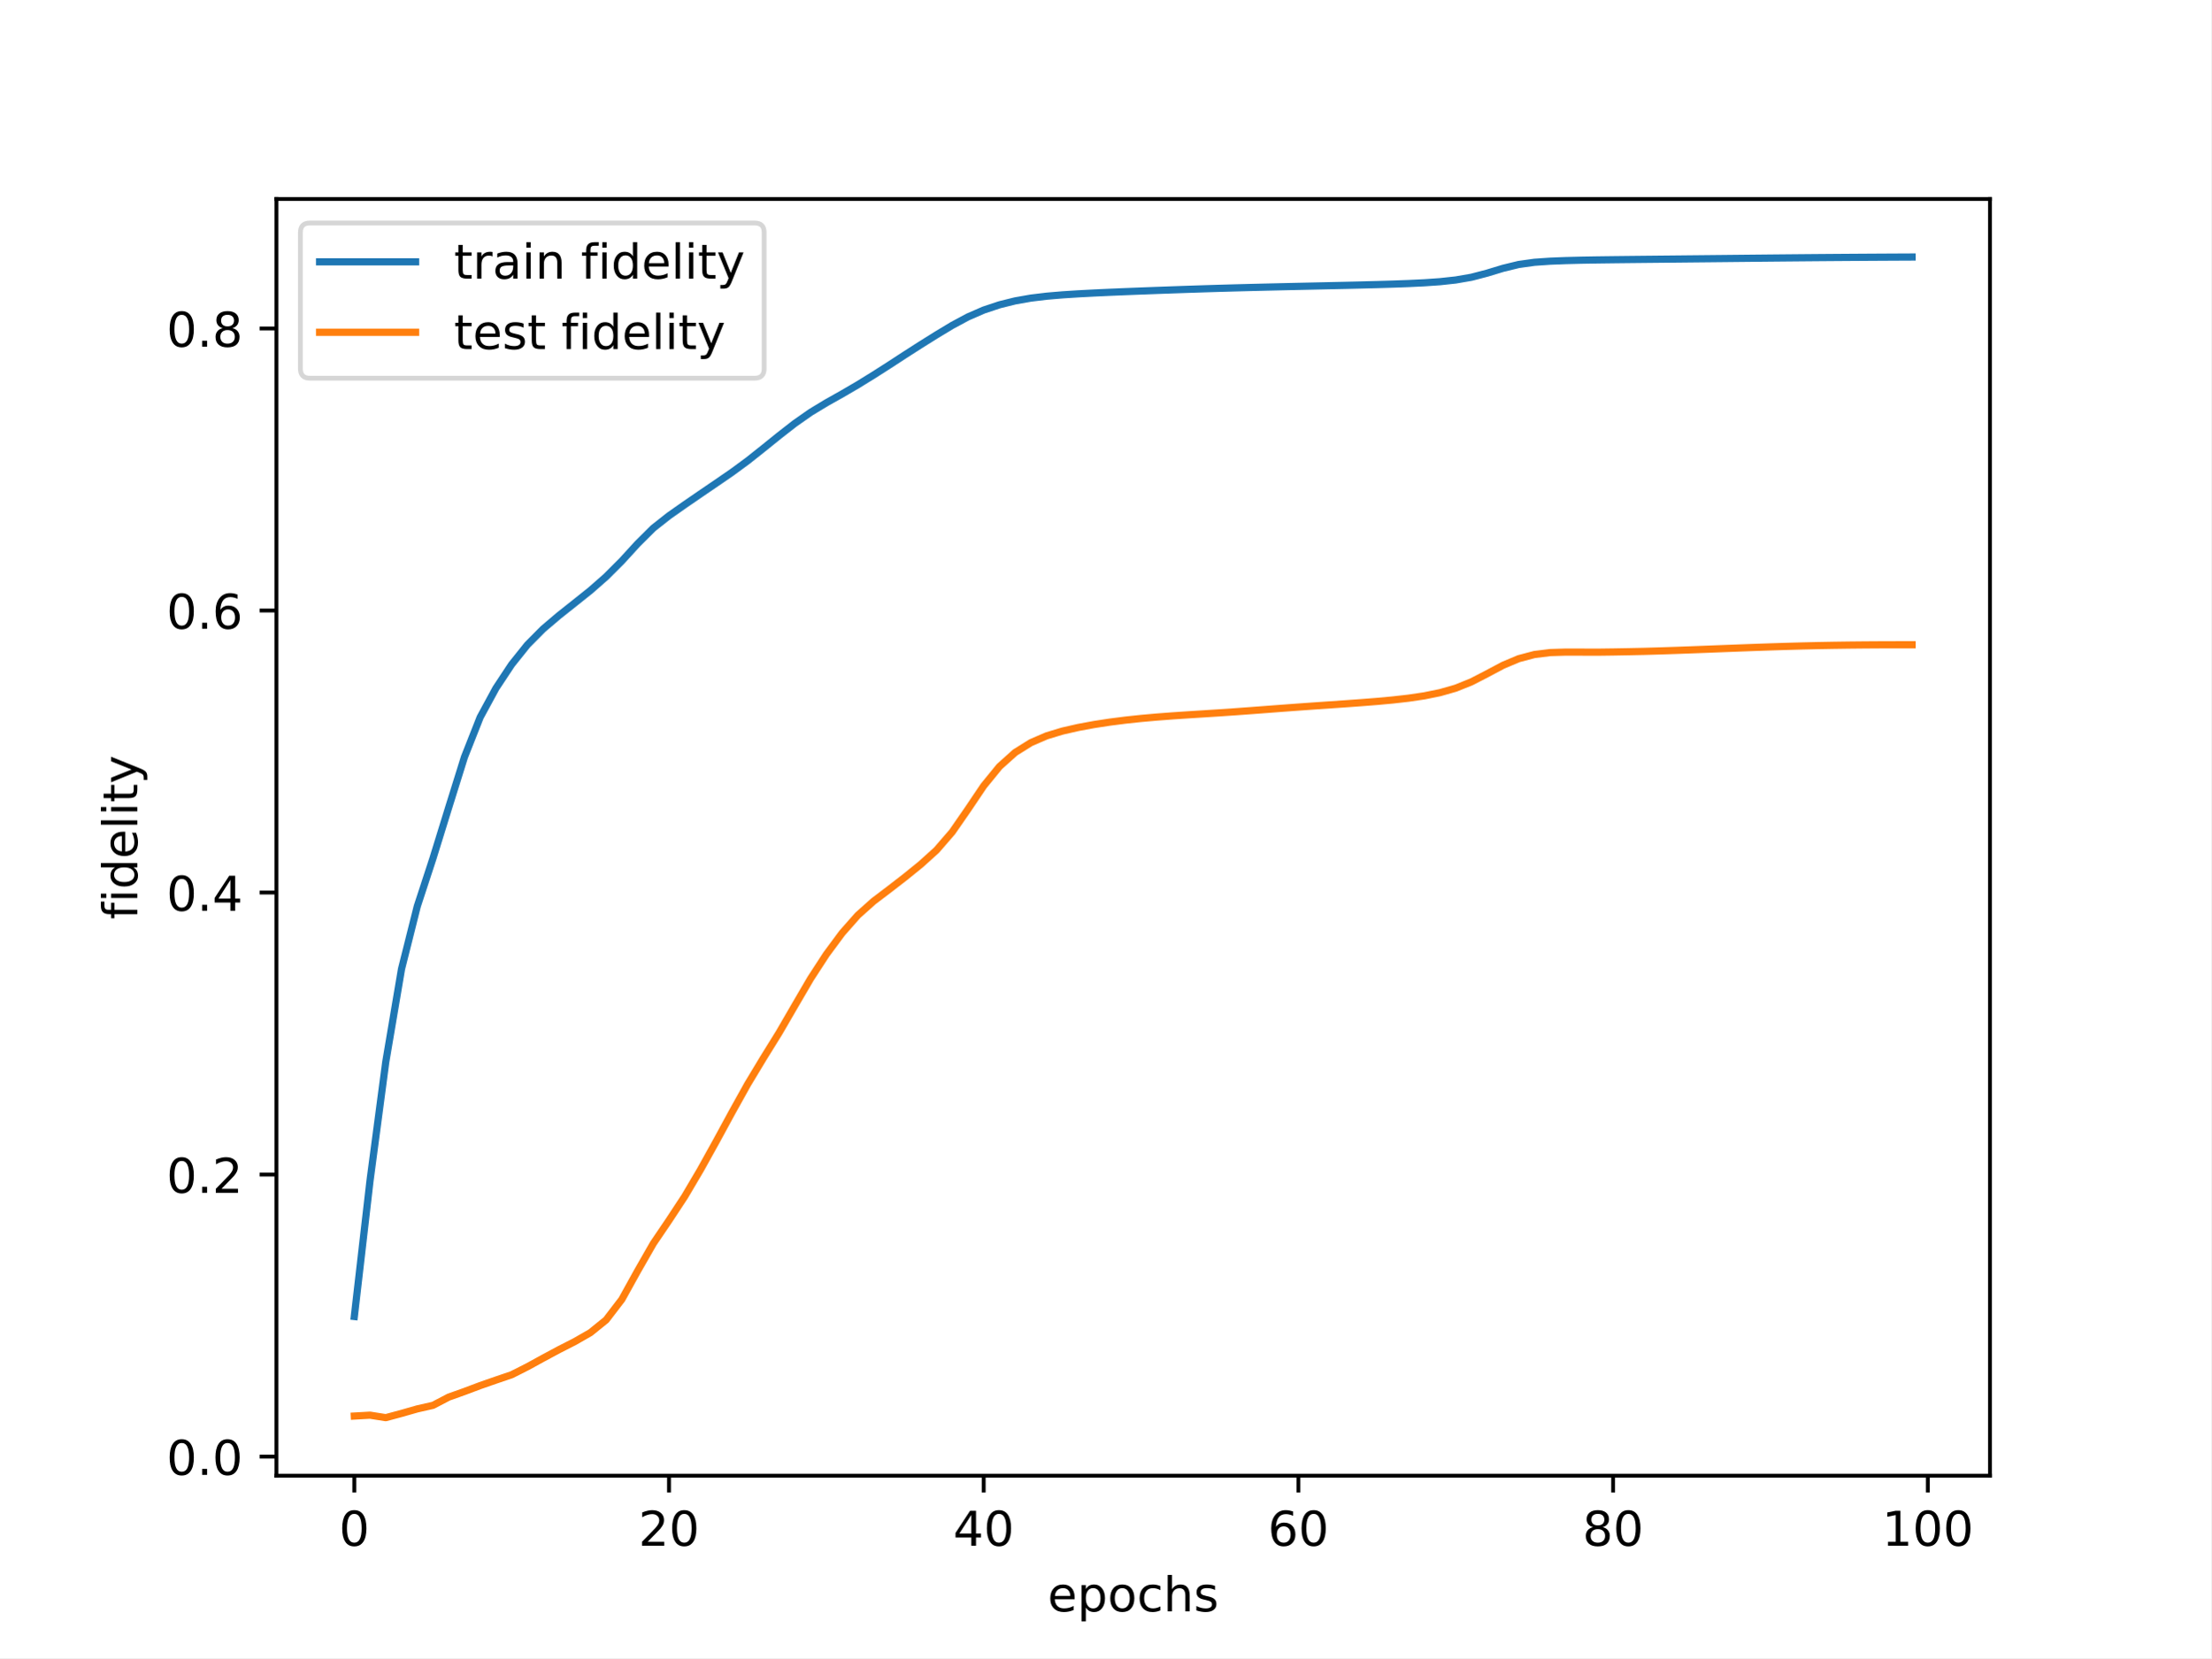
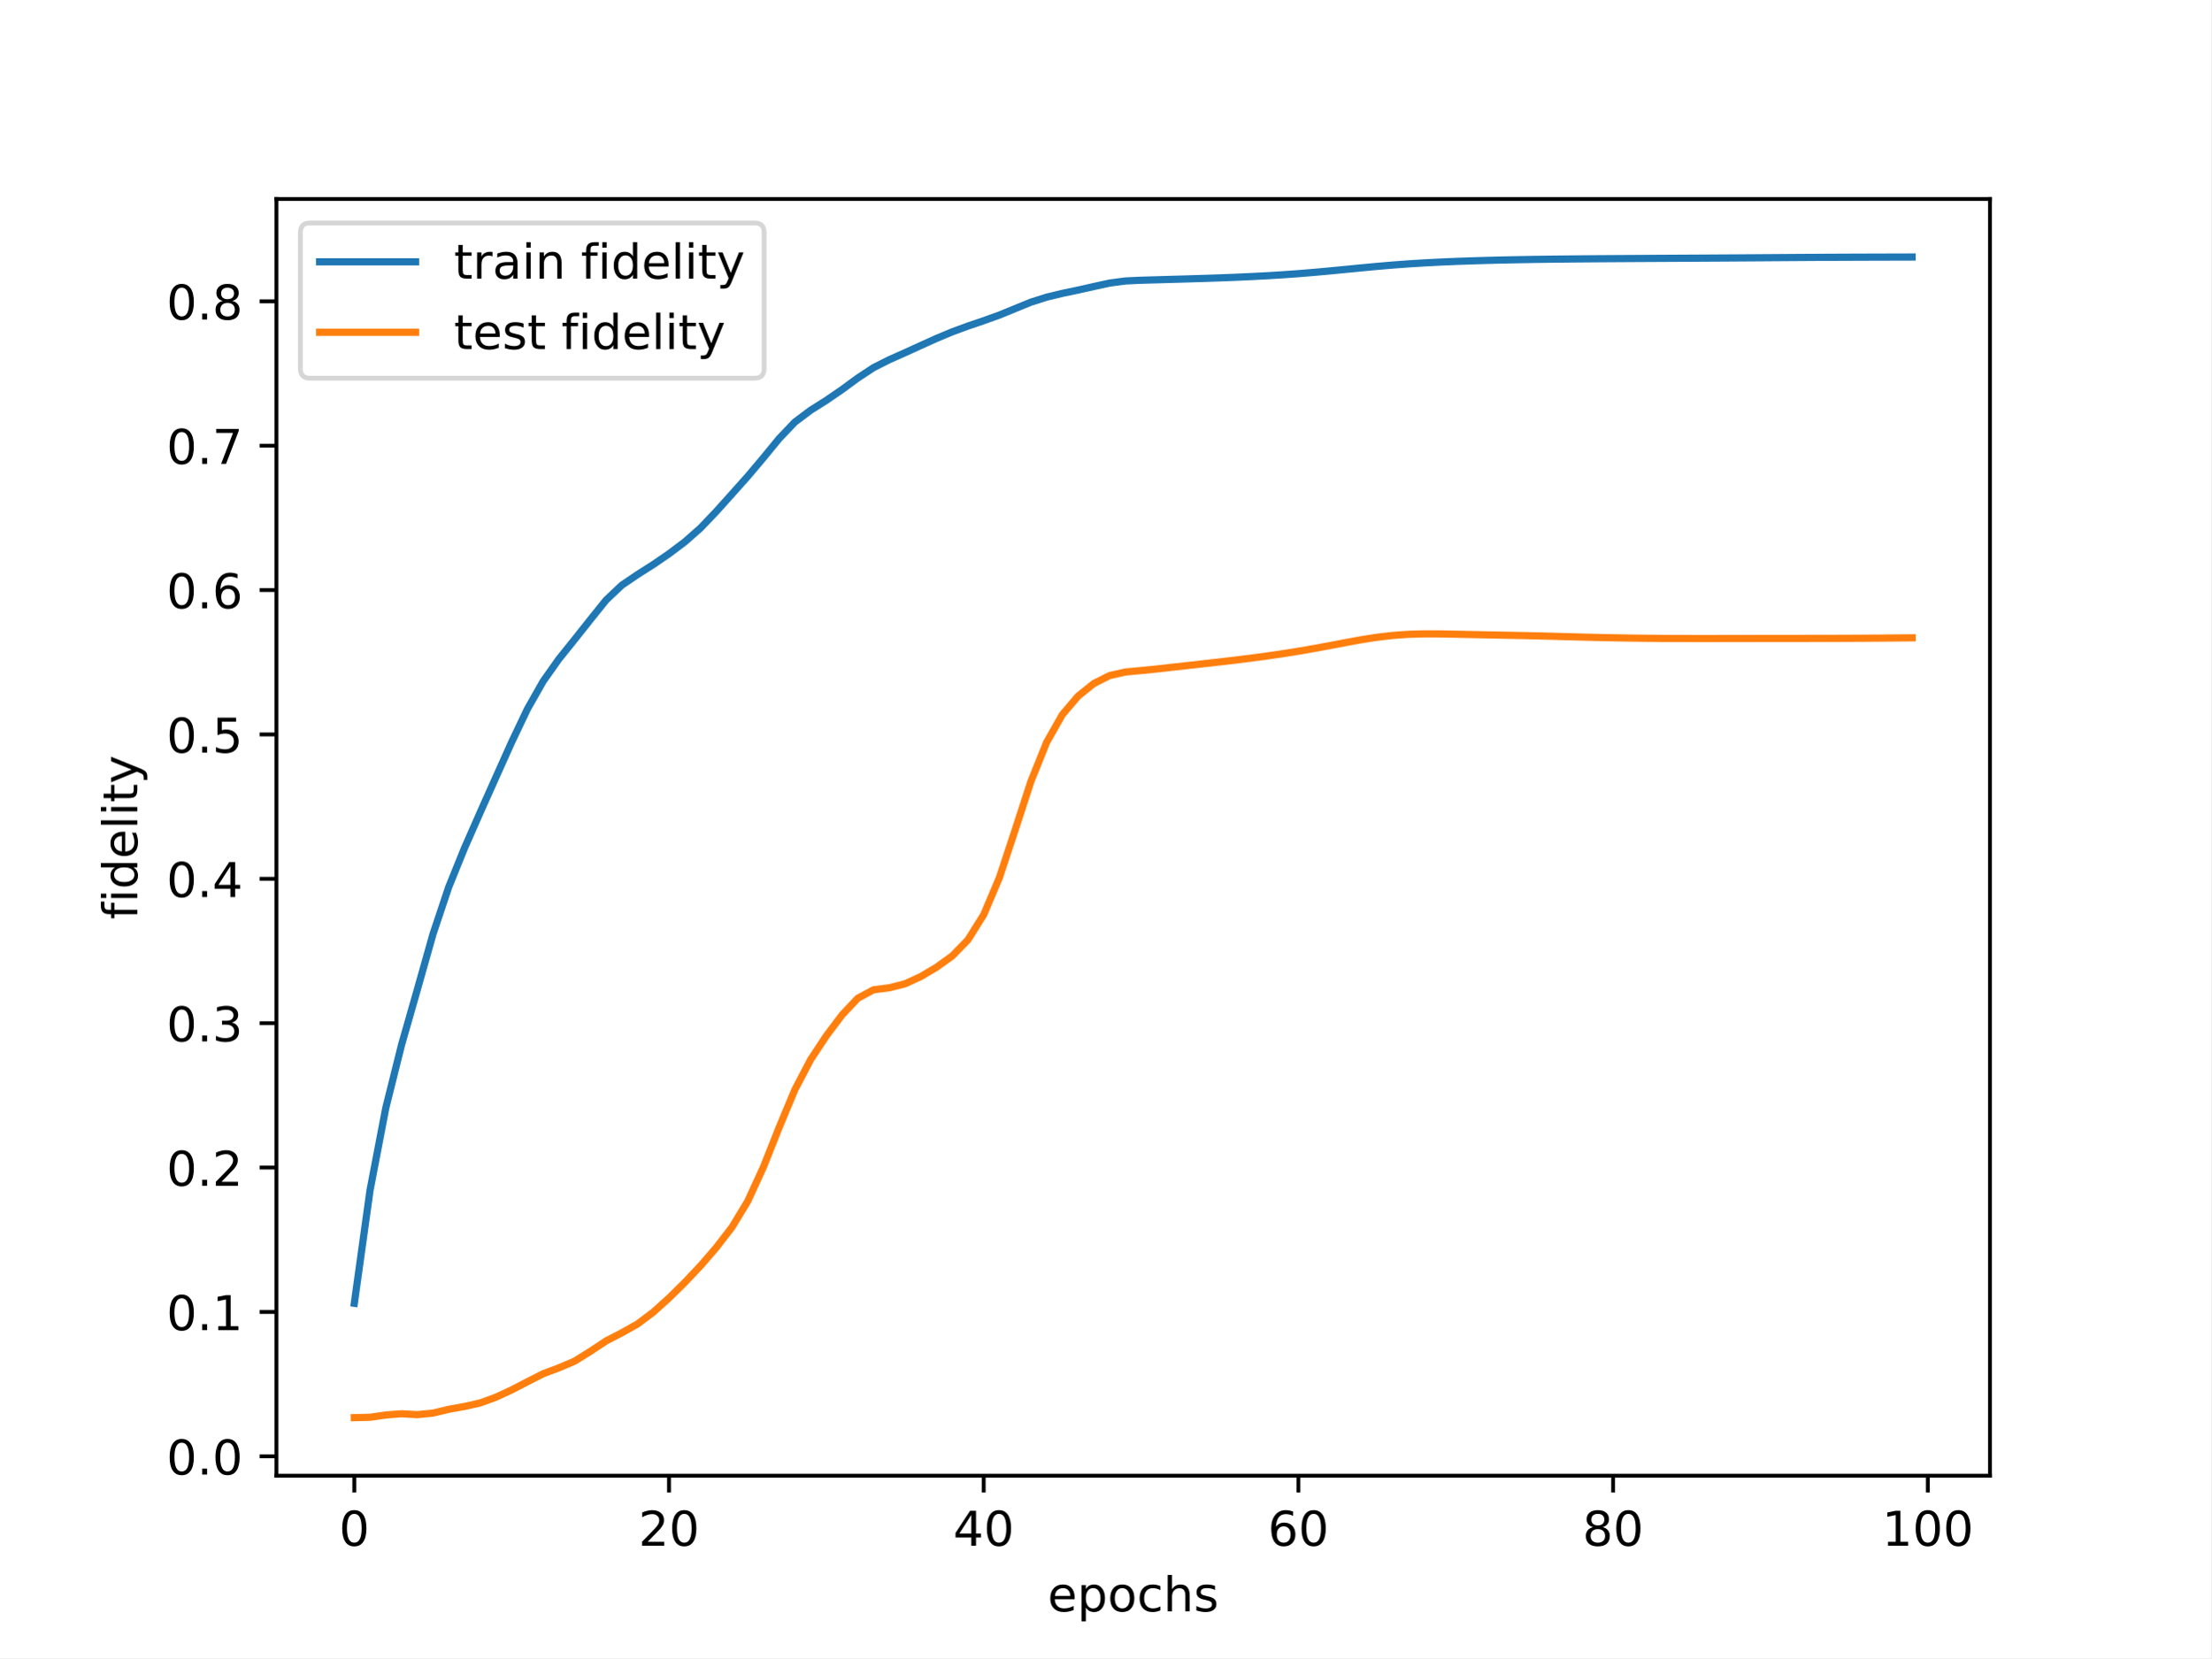
<svg xmlns="http://www.w3.org/2000/svg" xmlns:xlink="http://www.w3.org/1999/xlink" width="460.8pt" height="345.6pt" viewBox="0 0 460.8 345.6" version="1.1">
  <defs>
    <style type="text/css">*{stroke-linejoin: round; stroke-linecap: butt}</style>
  </defs>
  <g id="figure_1">
    <g id="patch_1">
      <path d="M 0 345.6  L 460.8 345.6  L 460.8 0  L 0 0  z " style="fill: #ffffff" />
    </g>
    <g id="axes_1">
      <g id="patch_2">
        <path d="M 57.6 307.584  L 414.72 307.584  L 414.72 41.472  L 57.6 41.472  z " style="fill: #ffffff" />
      </g>
      <g id="matplotlib.axis_1">
        <g id="xtick_1">
          <g id="line2d_1">
            <defs>
-               <path id="mc66c7ad3ca" d="M 0 0  L 0 3.5  " style="stroke: #000000; stroke-width: 0.8" />
-             </defs>
-             <g>
-               <use xlink:href="#mc66c7ad3ca" x="73.833" y="307.584" style="stroke: #000000; stroke-width: 0.8" />
+               <path id="mdb7c5e6d0e" d="M 0 0  L 0 3.5  " style="stroke: #000000; stroke-width: 0.8" />
+             </defs>
+             <g>
+               <use xlink:href="#mdb7c5e6d0e" x="73.833" y="307.584" style="stroke: #000000; stroke-width: 0.8" />
            </g>
          </g>
          <g id="text_1">
            <g transform="translate(70.65148 322.1824) scale(0.1 -0.1)">
              <defs>
                <path id="DejaVuSans-30" d="M 2034 4250  Q 1547 4250 1301 3770  Q 1056 3291 1056 2328  Q 1056 1369 1301 889  Q 1547 409 2034 409  Q 2525 409 2770 889  Q 3016 1369 3016 2328  Q 3016 3291 2770 3770  Q 2525 4250 2034 4250  z M 2034 4750  Q 2819 4750 3233 4129  Q 3647 3509 3647 2328  Q 3647 1150 3233 529  Q 2819 -91 2034 -91  Q 1250 -91 836 529  Q 422 1150 422 2328  Q 422 3509 836 4129  Q 1250 4750 2034 4750  z " transform="scale(0.015625)" />
              </defs>
              <use xlink:href="#DejaVuSans-30" />
            </g>
          </g>
        </g>
        <g id="xtick_2">
          <g id="line2d_2">
            <g>
-               <use xlink:href="#mc66c7ad3ca" x="139.42" y="307.584" style="stroke: #000000; stroke-width: 0.8" />
+               <use xlink:href="#mdb7c5e6d0e" x="139.42" y="307.584" style="stroke: #000000; stroke-width: 0.8" />
            </g>
          </g>
          <g id="text_2">
            <g transform="translate(133.057 322.1824) scale(0.1 -0.1)">
              <defs>
                <path id="DejaVuSans-32" d="M 1228 531  L 3431 531  L 3431 0  L 469 0  L 469 531  Q 828 903 1448 1529  Q 2069 2156 2228 2338  Q 2531 2678 2651 2914  Q 2772 3150 2772 3378  Q 2772 3750 2511 3984  Q 2250 4219 1831 4219  Q 1534 4219 1204 4116  Q 875 4013 500 3803  L 500 4441  Q 881 4594 1212 4672  Q 1544 4750 1819 4750  Q 2544 4750 2975 4387  Q 3406 4025 3406 3419  Q 3406 3131 3298 2873  Q 3191 2616 2906 2266  Q 2828 2175 2409 1742  Q 1991 1309 1228 531  z " transform="scale(0.015625)" />
              </defs>
              <use xlink:href="#DejaVuSans-32" />
              <use xlink:href="#DejaVuSans-30" x="63.623" />
            </g>
          </g>
        </g>
        <g id="xtick_3">
          <g id="line2d_3">
            <g>
-               <use xlink:href="#mc66c7ad3ca" x="205.006" y="307.584" style="stroke: #000000; stroke-width: 0.8" />
+               <use xlink:href="#mdb7c5e6d0e" x="205.006" y="307.584" style="stroke: #000000; stroke-width: 0.8" />
            </g>
          </g>
          <g id="text_3">
            <g transform="translate(198.6438 322.1824) scale(0.1 -0.1)">
              <defs>
                <path id="DejaVuSans-34" d="M 2419 4116  L 825 1625  L 2419 1625  L 2419 4116  z M 2253 4666  L 3047 4666  L 3047 1625  L 3713 1625  L 3713 1100  L 3047 1100  L 3047 0  L 2419 0  L 2419 1100  L 313 1100  L 313 1709  L 2253 4666  z " transform="scale(0.015625)" />
              </defs>
              <use xlink:href="#DejaVuSans-34" />
              <use xlink:href="#DejaVuSans-30" x="63.623" />
            </g>
          </g>
        </g>
        <g id="xtick_4">
          <g id="line2d_4">
            <g>
-               <use xlink:href="#mc66c7ad3ca" x="270.593" y="307.584" style="stroke: #000000; stroke-width: 0.8" />
+               <use xlink:href="#mdb7c5e6d0e" x="270.593" y="307.584" style="stroke: #000000; stroke-width: 0.8" />
            </g>
          </g>
          <g id="text_4">
            <g transform="translate(264.2306 322.1824) scale(0.1 -0.1)">
              <defs>
                <path id="DejaVuSans-36" d="M 2113 2584  Q 1688 2584 1439 2293  Q 1191 2003 1191 1497  Q 1191 994 1439 701  Q 1688 409 2113 409  Q 2538 409 2786 701  Q 3034 994 3034 1497  Q 3034 2003 2786 2293  Q 2538 2584 2113 2584  z M 3366 4563  L 3366 3988  Q 3128 4100 2886 4159  Q 2644 4219 2406 4219  Q 1781 4219 1451 3797  Q 1122 3375 1075 2522  Q 1259 2794 1537 2939  Q 1816 3084 2150 3084  Q 2853 3084 3261 2657  Q 3669 2231 3669 1497  Q 3669 778 3244 343  Q 2819 -91 2113 -91  Q 1303 -91 875 529  Q 447 1150 447 2328  Q 447 3434 972 4092  Q 1497 4750 2381 4750  Q 2619 4750 2861 4703  Q 3103 4656 3366 4563  z " transform="scale(0.015625)" />
              </defs>
              <use xlink:href="#DejaVuSans-36" />
              <use xlink:href="#DejaVuSans-30" x="63.623" />
            </g>
          </g>
        </g>
        <g id="xtick_5">
          <g id="line2d_5">
            <g>
-               <use xlink:href="#mc66c7ad3ca" x="336.18" y="307.584" style="stroke: #000000; stroke-width: 0.8" />
+               <use xlink:href="#mdb7c5e6d0e" x="336.18" y="307.584" style="stroke: #000000; stroke-width: 0.8" />
            </g>
          </g>
          <g id="text_5">
            <g transform="translate(329.8173 322.1824) scale(0.1 -0.1)">
              <defs>
                <path id="DejaVuSans-38" d="M 2034 2216  Q 1584 2216 1326 1975  Q 1069 1734 1069 1313  Q 1069 891 1326 650  Q 1584 409 2034 409  Q 2484 409 2743 651  Q 3003 894 3003 1313  Q 3003 1734 2745 1975  Q 2488 2216 2034 2216  z M 1403 2484  Q 997 2584 770 2862  Q 544 3141 544 3541  Q 544 4100 942 4425  Q 1341 4750 2034 4750  Q 2731 4750 3128 4425  Q 3525 4100 3525 3541  Q 3525 3141 3298 2862  Q 3072 2584 2669 2484  Q 3125 2378 3379 2068  Q 3634 1759 3634 1313  Q 3634 634 3220 271  Q 2806 -91 2034 -91  Q 1263 -91 848 271  Q 434 634 434 1313  Q 434 1759 690 2068  Q 947 2378 1403 2484  z M 1172 3481  Q 1172 3119 1398 2916  Q 1625 2713 2034 2713  Q 2441 2713 2670 2916  Q 2900 3119 2900 3481  Q 2900 3844 2670 4047  Q 2441 4250 2034 4250  Q 1625 4250 1398 4047  Q 1172 3844 1172 3481  z " transform="scale(0.015625)" />
              </defs>
              <use xlink:href="#DejaVuSans-38" />
              <use xlink:href="#DejaVuSans-30" x="63.623" />
            </g>
          </g>
        </g>
        <g id="xtick_6">
          <g id="line2d_6">
            <g>
-               <use xlink:href="#mc66c7ad3ca" x="401.767" y="307.584" style="stroke: #000000; stroke-width: 0.8" />
+               <use xlink:href="#mdb7c5e6d0e" x="401.767" y="307.584" style="stroke: #000000; stroke-width: 0.8" />
            </g>
          </g>
          <g id="text_6">
            <g transform="translate(392.2229 322.1824) scale(0.1 -0.1)">
              <defs>
                <path id="DejaVuSans-31" d="M 794 531  L 1825 531  L 1825 4091  L 703 3866  L 703 4441  L 1819 4666  L 2450 4666  L 2450 531  L 3481 531  L 3481 0  L 794 0  L 794 531  z " transform="scale(0.015625)" />
              </defs>
              <use xlink:href="#DejaVuSans-31" />
              <use xlink:href="#DejaVuSans-30" x="63.623" />
              <use xlink:href="#DejaVuSans-30" x="127.246" />
            </g>
          </g>
        </g>
        <g id="text_7">
          <g transform="translate(218.3272 335.8606) scale(0.1 -0.1)">
            <defs>
              <path id="DejaVuSans-65" d="M 3597 1894  L 3597 1613  L 953 1613  Q 991 1019 1311 708  Q 1631 397 2203 397  Q 2534 397 2845 478  Q 3156 559 3463 722  L 3463 178  Q 3153 47 2828 -22  Q 2503 -91 2169 -91  Q 1331 -91 842 396  Q 353 884 353 1716  Q 353 2575 817 3079  Q 1281 3584 2069 3584  Q 2775 3584 3186 3129  Q 3597 2675 3597 1894  z M 3022 2063  Q 3016 2534 2758 2815  Q 2500 3097 2075 3097  Q 1594 3097 1305 2825  Q 1016 2553 972 2059  L 3022 2063  z " transform="scale(0.015625)" />
              <path id="DejaVuSans-70" d="M 1159 525  L 1159 -1331  L 581 -1331  L 581 3500  L 1159 3500  L 1159 2969  Q 1341 3281 1617 3432  Q 1894 3584 2278 3584  Q 2916 3584 3314 3078  Q 3713 2572 3713 1747  Q 3713 922 3314 415  Q 2916 -91 2278 -91  Q 1894 -91 1617 61  Q 1341 213 1159 525  z M 3116 1747  Q 3116 2381 2855 2742  Q 2594 3103 2138 3103  Q 1681 3103 1420 2742  Q 1159 2381 1159 1747  Q 1159 1113 1420 752  Q 1681 391 2138 391  Q 2594 391 2855 752  Q 3116 1113 3116 1747  z " transform="scale(0.015625)" />
              <path id="DejaVuSans-6f" d="M 1959 3097  Q 1497 3097 1228 2736  Q 959 2375 959 1747  Q 959 1119 1226 758  Q 1494 397 1959 397  Q 2419 397 2687 759  Q 2956 1122 2956 1747  Q 2956 2369 2687 2733  Q 2419 3097 1959 3097  z M 1959 3584  Q 2709 3584 3137 3096  Q 3566 2609 3566 1747  Q 3566 888 3137 398  Q 2709 -91 1959 -91  Q 1206 -91 779 398  Q 353 888 353 1747  Q 353 2609 779 3096  Q 1206 3584 1959 3584  z " transform="scale(0.015625)" />
              <path id="DejaVuSans-63" d="M 3122 3366  L 3122 2828  Q 2878 2963 2633 3030  Q 2388 3097 2138 3097  Q 1578 3097 1268 2742  Q 959 2388 959 1747  Q 959 1106 1268 751  Q 1578 397 2138 397  Q 2388 397 2633 464  Q 2878 531 3122 666  L 3122 134  Q 2881 22 2623 -34  Q 2366 -91 2075 -91  Q 1284 -91 818 406  Q 353 903 353 1747  Q 353 2603 823 3093  Q 1294 3584 2113 3584  Q 2378 3584 2631 3529  Q 2884 3475 3122 3366  z " transform="scale(0.015625)" />
              <path id="DejaVuSans-68" d="M 3513 2113  L 3513 0  L 2938 0  L 2938 2094  Q 2938 2591 2744 2837  Q 2550 3084 2163 3084  Q 1697 3084 1428 2787  Q 1159 2491 1159 1978  L 1159 0  L 581 0  L 581 4863  L 1159 4863  L 1159 2956  Q 1366 3272 1645 3428  Q 1925 3584 2291 3584  Q 2894 3584 3203 3211  Q 3513 2838 3513 2113  z " transform="scale(0.015625)" />
              <path id="DejaVuSans-73" d="M 2834 3397  L 2834 2853  Q 2591 2978 2328 3040  Q 2066 3103 1784 3103  Q 1356 3103 1142 2972  Q 928 2841 928 2578  Q 928 2378 1081 2264  Q 1234 2150 1697 2047  L 1894 2003  Q 2506 1872 2764 1633  Q 3022 1394 3022 966  Q 3022 478 2636 193  Q 2250 -91 1575 -91  Q 1294 -91 989 -36  Q 684 19 347 128  L 347 722  Q 666 556 975 473  Q 1284 391 1588 391  Q 1994 391 2212 530  Q 2431 669 2431 922  Q 2431 1156 2273 1281  Q 2116 1406 1581 1522  L 1381 1569  Q 847 1681 609 1914  Q 372 2147 372 2553  Q 372 3047 722 3315  Q 1072 3584 1716 3584  Q 2034 3584 2315 3537  Q 2597 3491 2834 3397  z " transform="scale(0.015625)" />
            </defs>
            <use xlink:href="#DejaVuSans-65" />
            <use xlink:href="#DejaVuSans-70" x="61.523" />
            <use xlink:href="#DejaVuSans-6f" x="125" />
            <use xlink:href="#DejaVuSans-63" x="186.182" />
            <use xlink:href="#DejaVuSans-68" x="241.162" />
            <use xlink:href="#DejaVuSans-73" x="304.541" />
          </g>
        </g>
      </g>
      <g id="matplotlib.axis_2">
        <g id="ytick_1">
          <g id="line2d_7">
            <defs>
-               <path id="mc70e0b3b46" d="M 0 0  L -3.5 0  " style="stroke: #000000; stroke-width: 0.8" />
-             </defs>
-             <g>
-               <use xlink:href="#mc70e0b3b46" x="57.6" y="303.606" style="stroke: #000000; stroke-width: 0.8" />
+               <path id="mdc0f5f78bf" d="M 0 0  L -3.5 0  " style="stroke: #000000; stroke-width: 0.8" />
+             </defs>
+             <g>
+               <use xlink:href="#mdc0f5f78bf" x="57.6" y="303.543" style="stroke: #000000; stroke-width: 0.8" />
            </g>
          </g>
          <g id="text_8">
-             <g transform="translate(34.69687 307.4057) scale(0.1 -0.1)">
+             <g transform="translate(34.69687 307.3426) scale(0.1 -0.1)">
              <defs>
                <path id="DejaVuSans-2e" d="M 684 794  L 1344 794  L 1344 0  L 684 0  L 684 794  z " transform="scale(0.015625)" />
              </defs>
              <use xlink:href="#DejaVuSans-30" />
              <use xlink:href="#DejaVuSans-2e" x="63.623" />
              <use xlink:href="#DejaVuSans-30" x="95.41" />
            </g>
          </g>
        </g>
        <g id="ytick_2">
          <g id="line2d_8">
            <g>
-               <use xlink:href="#mc70e0b3b46" x="57.6" y="244.819" style="stroke: #000000; stroke-width: 0.8" />
+               <use xlink:href="#mdc0f5f78bf" x="57.6" y="273.45" style="stroke: #000000; stroke-width: 0.8" />
            </g>
          </g>
          <g id="text_9">
-             <g transform="translate(34.69687 248.6186) scale(0.1 -0.1)">
-               <use xlink:href="#DejaVuSans-30" />
-               <use xlink:href="#DejaVuSans-2e" x="63.623" />
-               <use xlink:href="#DejaVuSans-32" x="95.41" />
+             <g transform="translate(34.69687 277.2489) scale(0.1 -0.1)">
+               <use xlink:href="#DejaVuSans-30" />
+               <use xlink:href="#DejaVuSans-2e" x="63.623" />
+               <use xlink:href="#DejaVuSans-31" x="95.41" />
            </g>
          </g>
        </g>
        <g id="ytick_3">
          <g id="line2d_9">
            <g>
-               <use xlink:href="#mc70e0b3b46" x="57.6" y="186.032" style="stroke: #000000; stroke-width: 0.8" />
+               <use xlink:href="#mdc0f5f78bf" x="57.6" y="243.356" style="stroke: #000000; stroke-width: 0.8" />
            </g>
          </g>
          <g id="text_10">
-             <g transform="translate(34.69687 189.8316) scale(0.1 -0.1)">
-               <use xlink:href="#DejaVuSans-30" />
-               <use xlink:href="#DejaVuSans-2e" x="63.623" />
-               <use xlink:href="#DejaVuSans-34" x="95.41" />
+             <g transform="translate(34.69687 247.1552) scale(0.1 -0.1)">
+               <use xlink:href="#DejaVuSans-30" />
+               <use xlink:href="#DejaVuSans-2e" x="63.623" />
+               <use xlink:href="#DejaVuSans-32" x="95.41" />
            </g>
          </g>
        </g>
        <g id="ytick_4">
          <g id="line2d_10">
            <g>
-               <use xlink:href="#mc70e0b3b46" x="57.6" y="127.245" style="stroke: #000000; stroke-width: 0.8" />
+               <use xlink:href="#mdc0f5f78bf" x="57.6" y="213.262" style="stroke: #000000; stroke-width: 0.8" />
            </g>
          </g>
          <g id="text_11">
-             <g transform="translate(34.69687 131.0445) scale(0.1 -0.1)">
-               <use xlink:href="#DejaVuSans-30" />
-               <use xlink:href="#DejaVuSans-2e" x="63.623" />
-               <use xlink:href="#DejaVuSans-36" x="95.41" />
+             <g transform="translate(34.69687 217.0616) scale(0.1 -0.1)">
+               <defs>
+                 <path id="DejaVuSans-33" d="M 2597 2516  Q 3050 2419 3304 2112  Q 3559 1806 3559 1356  Q 3559 666 3084 287  Q 2609 -91 1734 -91  Q 1441 -91 1130 -33  Q 819 25 488 141  L 488 750  Q 750 597 1062 519  Q 1375 441 1716 441  Q 2309 441 2620 675  Q 2931 909 2931 1356  Q 2931 1769 2642 2001  Q 2353 2234 1838 2234  L 1294 2234  L 1294 2753  L 1863 2753  Q 2328 2753 2575 2939  Q 2822 3125 2822 3475  Q 2822 3834 2567 4026  Q 2313 4219 1838 4219  Q 1578 4219 1281 4162  Q 984 4106 628 3988  L 628 4550  Q 988 4650 1302 4700  Q 1616 4750 1894 4750  Q 2613 4750 3031 4423  Q 3450 4097 3450 3541  Q 3450 3153 3228 2886  Q 3006 2619 2597 2516  z " transform="scale(0.015625)" />
+               </defs>
+               <use xlink:href="#DejaVuSans-30" />
+               <use xlink:href="#DejaVuSans-2e" x="63.623" />
+               <use xlink:href="#DejaVuSans-33" x="95.41" />
            </g>
          </g>
        </g>
        <g id="ytick_5">
          <g id="line2d_11">
            <g>
-               <use xlink:href="#mc70e0b3b46" x="57.6" y="68.458" style="stroke: #000000; stroke-width: 0.8" />
+               <use xlink:href="#mdc0f5f78bf" x="57.6" y="183.169" style="stroke: #000000; stroke-width: 0.8" />
            </g>
          </g>
          <g id="text_12">
-             <g transform="translate(34.69687 72.25748) scale(0.1 -0.1)">
+             <g transform="translate(34.69687 186.9679) scale(0.1 -0.1)">
+               <use xlink:href="#DejaVuSans-30" />
+               <use xlink:href="#DejaVuSans-2e" x="63.623" />
+               <use xlink:href="#DejaVuSans-34" x="95.41" />
+             </g>
+           </g>
+         </g>
+         <g id="ytick_6">
+           <g id="line2d_12">
+             <g>
+               <use xlink:href="#mdc0f5f78bf" x="57.6" y="153.075" style="stroke: #000000; stroke-width: 0.8" />
+             </g>
+           </g>
+           <g id="text_13">
+             <g transform="translate(34.69687 156.8743) scale(0.1 -0.1)">
+               <defs>
+                 <path id="DejaVuSans-35" d="M 691 4666  L 3169 4666  L 3169 4134  L 1269 4134  L 1269 2991  Q 1406 3038 1543 3061  Q 1681 3084 1819 3084  Q 2600 3084 3056 2656  Q 3513 2228 3513 1497  Q 3513 744 3044 326  Q 2575 -91 1722 -91  Q 1428 -91 1123 -41  Q 819 9 494 109  L 494 744  Q 775 591 1075 516  Q 1375 441 1709 441  Q 2250 441 2565 725  Q 2881 1009 2881 1497  Q 2881 1984 2565 2268  Q 2250 2553 1709 2553  Q 1456 2553 1204 2497  Q 953 2441 691 2322  L 691 4666  z " transform="scale(0.015625)" />
+               </defs>
+               <use xlink:href="#DejaVuSans-30" />
+               <use xlink:href="#DejaVuSans-2e" x="63.623" />
+               <use xlink:href="#DejaVuSans-35" x="95.41" />
+             </g>
+           </g>
+         </g>
+         <g id="ytick_7">
+           <g id="line2d_13">
+             <g>
+               <use xlink:href="#mdc0f5f78bf" x="57.6" y="122.981" style="stroke: #000000; stroke-width: 0.8" />
+             </g>
+           </g>
+           <g id="text_14">
+             <g transform="translate(34.69687 126.7806) scale(0.1 -0.1)">
+               <use xlink:href="#DejaVuSans-30" />
+               <use xlink:href="#DejaVuSans-2e" x="63.623" />
+               <use xlink:href="#DejaVuSans-36" x="95.41" />
+             </g>
+           </g>
+         </g>
+         <g id="ytick_8">
+           <g id="line2d_14">
+             <g>
+               <use xlink:href="#mdc0f5f78bf" x="57.6" y="92.888" style="stroke: #000000; stroke-width: 0.8" />
+             </g>
+           </g>
+           <g id="text_15">
+             <g transform="translate(34.69687 96.68695) scale(0.1 -0.1)">
+               <defs>
+                 <path id="DejaVuSans-37" d="M 525 4666  L 3525 4666  L 3525 4397  L 1831 0  L 1172 0  L 2766 4134  L 525 4134  L 525 4666  z " transform="scale(0.015625)" />
+               </defs>
+               <use xlink:href="#DejaVuSans-30" />
+               <use xlink:href="#DejaVuSans-2e" x="63.623" />
+               <use xlink:href="#DejaVuSans-37" x="95.41" />
+             </g>
+           </g>
+         </g>
+         <g id="ytick_9">
+           <g id="line2d_15">
+             <g>
+               <use xlink:href="#mdc0f5f78bf" x="57.6" y="62.794" style="stroke: #000000; stroke-width: 0.8" />
+             </g>
+           </g>
+           <g id="text_16">
+             <g transform="translate(34.69687 66.59329) scale(0.1 -0.1)">
              <use xlink:href="#DejaVuSans-30" />
              <use xlink:href="#DejaVuSans-2e" x="63.623" />
              <use xlink:href="#DejaVuSans-38" x="95.41" />
            </g>
          </g>
        </g>
-         <g id="text_13">
+         <g id="text_17">
          <g transform="translate(28.61719 191.6257) rotate(-90) scale(0.1 -0.1)">
            <defs>
              <path id="DejaVuSans-66" d="M 2375 4863  L 2375 4384  L 1825 4384  Q 1516 4384 1395 4259  Q 1275 4134 1275 3809  L 1275 3500  L 2222 3500  L 2222 3053  L 1275 3053  L 1275 0  L 697 0  L 697 3053  L 147 3053  L 147 3500  L 697 3500  L 697 3744  Q 697 4328 969 4595  Q 1241 4863 1831 4863  L 2375 4863  z " transform="scale(0.015625)" />
              <path id="DejaVuSans-69" d="M 603 3500  L 1178 3500  L 1178 0  L 603 0  L 603 3500  z M 603 4863  L 1178 4863  L 1178 4134  L 603 4134  L 603 4863  z " transform="scale(0.015625)" />
              <path id="DejaVuSans-64" d="M 2906 2969  L 2906 4863  L 3481 4863  L 3481 0  L 2906 0  L 2906 525  Q 2725 213 2448 61  Q 2172 -91 1784 -91  Q 1150 -91 751 415  Q 353 922 353 1747  Q 353 2572 751 3078  Q 1150 3584 1784 3584  Q 2172 3584 2448 3432  Q 2725 3281 2906 2969  z M 947 1747  Q 947 1113 1208 752  Q 1469 391 1925 391  Q 2381 391 2643 752  Q 2906 1113 2906 1747  Q 2906 2381 2643 2742  Q 2381 3103 1925 3103  Q 1469 3103 1208 2742  Q 947 2381 947 1747  z " transform="scale(0.015625)" />
              <path id="DejaVuSans-6c" d="M 603 4863  L 1178 4863  L 1178 0  L 603 0  L 603 4863  z " transform="scale(0.015625)" />
              <path id="DejaVuSans-74" d="M 1172 4494  L 1172 3500  L 2356 3500  L 2356 3053  L 1172 3053  L 1172 1153  Q 1172 725 1289 603  Q 1406 481 1766 481  L 2356 481  L 2356 0  L 1766 0  Q 1100 0 847 248  Q 594 497 594 1153  L 594 3053  L 172 3053  L 172 3500  L 594 3500  L 594 4494  L 1172 4494  z " transform="scale(0.015625)" />
              <path id="DejaVuSans-79" d="M 2059 -325  Q 1816 -950 1584 -1140  Q 1353 -1331 966 -1331  L 506 -1331  L 506 -850  L 844 -850  Q 1081 -850 1212 -737  Q 1344 -625 1503 -206  L 1606 56  L 191 3500  L 800 3500  L 1894 763  L 2988 3500  L 3597 3500  L 2059 -325  z " transform="scale(0.015625)" />
            </defs>
            <use xlink:href="#DejaVuSans-66" />
            <use xlink:href="#DejaVuSans-69" x="35.205" />
            <use xlink:href="#DejaVuSans-64" x="62.988" />
            <use xlink:href="#DejaVuSans-65" x="126.465" />
            <use xlink:href="#DejaVuSans-6c" x="187.988" />
            <use xlink:href="#DejaVuSans-69" x="215.771" />
            <use xlink:href="#DejaVuSans-74" x="243.555" />
            <use xlink:href="#DejaVuSans-79" x="282.764" />
          </g>
        </g>
      </g>
-       <g id="line2d_12">
-         <path d="M 73.833 274.4  L 77.112 246.047  L 80.391 221.331  L 83.671 201.973  L 86.95 188.92  L 90.229 178.9  L 93.509 168.288  L 96.788 157.793  L 100.067 149.493  L 103.347 143.45  L 106.626 138.493  L 109.905 134.397  L 113.185 131.092  L 116.464 128.304  L 119.743 125.703  L 123.023 123.084  L 126.302 120.207  L 129.581 116.927  L 132.861 113.338  L 136.14 110.077  L 139.42 107.49  L 142.699 105.189  L 145.978 102.936  L 149.258 100.702  L 152.537 98.447  L 155.816 96.04  L 159.096 93.435  L 162.375 90.789  L 165.654 88.236  L 168.934 85.938  L 172.213 83.953  L 175.492 82.108  L 178.772 80.195  L 182.051 78.17  L 185.33 76.077  L 188.61 73.939  L 191.889 71.837  L 195.168 69.787  L 198.448 67.809  L 201.727 66.048  L 205.006 64.622  L 208.286 63.527  L 211.565 62.71  L 214.844 62.129  L 218.124 61.733  L 221.403 61.454  L 224.682 61.243  L 227.962 61.069  L 231.241 60.918  L 234.52 60.78  L 237.8 60.652  L 241.079 60.529  L 244.358 60.411  L 247.638 60.298  L 250.917 60.191  L 254.196 60.091  L 257.476 60  L 260.755 59.915  L 264.034 59.835  L 267.314 59.759  L 270.593 59.686  L 273.872 59.614  L 277.152 59.542  L 280.431 59.469  L 283.71 59.392  L 286.99 59.308  L 290.269 59.211  L 293.548 59.093  L 296.828 58.935  L 300.107 58.707  L 303.386 58.352  L 306.666 57.78  L 309.945 56.921  L 313.224 55.921  L 316.504 55.122  L 319.783 54.66  L 323.062 54.433  L 326.342 54.306  L 329.621 54.223  L 332.9 54.168  L 336.18 54.125  L 339.459 54.088  L 342.739 54.053  L 346.018 54.02  L 349.297 53.987  L 352.577 53.953  L 355.856 53.92  L 359.135 53.886  L 362.415 53.852  L 365.694 53.818  L 368.973 53.785  L 372.253 53.753  L 375.532 53.723  L 378.811 53.694  L 382.091 53.668  L 385.37 53.644  L 388.649 53.622  L 391.929 53.602  L 395.208 53.584  L 398.487 53.568  " clip-path="url(#p6787d797c2)" style="fill: none; stroke: #1f77b4; stroke-width: 1.5; stroke-linecap: square" />
-       </g>
-       <g id="line2d_13">
-         <path d="M 73.833 295.151  L 77.112 294.965  L 80.391 295.488  L 83.671 294.604  L 86.95 293.664  L 90.229 292.919  L 93.509 291.206  L 96.788 290.037  L 100.067 288.802  L 103.347 287.66  L 106.626 286.541  L 109.905 284.885  L 113.185 283.087  L 116.464 281.325  L 119.743 279.652  L 123.023 277.775  L 126.302 275.126  L 129.581 270.846  L 132.861 264.927  L 136.14 259.197  L 139.42 254.358  L 142.699 249.368  L 145.978 243.806  L 149.258 237.896  L 152.537 231.862  L 155.816 225.973  L 159.096 220.527  L 162.375 215.24  L 165.654 209.581  L 168.934 203.964  L 172.213 198.92  L 175.492 194.487  L 178.772 190.769  L 182.051 187.842  L 185.33 185.355  L 188.61 182.818  L 191.889 180.163  L 195.168 177.2  L 198.448 173.407  L 201.727 168.67  L 205.006 163.797  L 208.286 159.775  L 211.565 156.834  L 214.844 154.788  L 218.124 153.37  L 221.403 152.379  L 224.682 151.627  L 227.962 151.022  L 231.241 150.517  L 234.52 150.095  L 237.8 149.746  L 241.079 149.456  L 244.358 149.208  L 247.638 148.989  L 250.917 148.781  L 254.196 148.571  L 257.476 148.347  L 260.755 148.11  L 264.034 147.863  L 267.314 147.616  L 270.593 147.373  L 273.872 147.139  L 277.152 146.913  L 280.431 146.687  L 283.71 146.453  L 286.99 146.195  L 290.269 145.893  L 293.548 145.52  L 296.828 145.034  L 300.107 144.369  L 303.386 143.429  L 306.666 142.108  L 309.945 140.416  L 313.224 138.671  L 316.504 137.287  L 319.783 136.419  L 323.062 136.013  L 326.342 135.914  L 329.621 135.922  L 332.9 135.934  L 336.18 135.89  L 339.459 135.831  L 342.739 135.761  L 346.018 135.667  L 349.297 135.558  L 352.577 135.439  L 355.856 135.315  L 359.135 135.188  L 362.415 135.063  L 365.694 134.942  L 368.973 134.829  L 372.253 134.726  L 375.532 134.636  L 378.811 134.559  L 382.091 134.498  L 385.37 134.451  L 388.649 134.418  L 391.929 134.397  L 395.208 134.388  L 398.487 134.387  " clip-path="url(#p6787d797c2)" style="fill: none; stroke: #ff7f0e; stroke-width: 1.5; stroke-linecap: square" />
+       <g id="line2d_16">
+         <path d="M 73.833 271.65  L 77.112 248.073  L 80.391 230.945  L 83.671 217.8  L 86.95 206.322  L 90.229 194.702  L 93.509 184.884  L 96.788 176.786  L 100.067 169.328  L 103.347 161.995  L 106.626 154.684  L 109.905 147.796  L 113.185 142.01  L 116.464 137.372  L 119.743 133.292  L 123.023 129.158  L 126.302 125.079  L 129.581 121.973  L 132.861 119.751  L 136.14 117.665  L 139.42 115.417  L 142.699 112.953  L 145.978 110.063  L 149.258 106.624  L 152.537 102.972  L 155.816 99.297  L 159.096 95.411  L 162.375 91.408  L 165.654 87.965  L 168.934 85.508  L 172.213 83.435  L 175.492 81.189  L 178.772 78.782  L 182.051 76.622  L 185.33 74.967  L 188.61 73.51  L 191.889 72.014  L 195.168 70.531  L 198.448 69.161  L 201.727 67.957  L 205.006 66.839  L 208.286 65.66  L 211.565 64.316  L 214.844 62.977  L 218.124 61.934  L 221.403 61.141  L 224.682 60.452  L 227.962 59.717  L 231.241 58.997  L 234.52 58.561  L 237.8 58.407  L 241.079 58.315  L 244.358 58.22  L 247.638 58.126  L 250.917 58.028  L 254.196 57.917  L 257.476 57.79  L 260.755 57.642  L 264.034 57.469  L 267.314 57.267  L 270.593 57.033  L 273.872 56.765  L 277.152 56.467  L 280.431 56.148  L 283.71 55.826  L 286.99 55.518  L 290.269 55.239  L 293.548 54.997  L 296.828 54.792  L 300.107 54.621  L 303.386 54.481  L 306.666 54.364  L 309.945 54.267  L 313.224 54.185  L 316.504 54.118  L 319.783 54.063  L 323.062 54.018  L 326.342 53.982  L 329.621 53.952  L 332.9 53.926  L 336.18 53.904  L 339.459 53.884  L 342.739 53.865  L 346.018 53.847  L 349.297 53.829  L 352.577 53.811  L 355.856 53.793  L 359.135 53.773  L 362.415 53.752  L 365.694 53.73  L 368.973 53.706  L 372.253 53.683  L 375.532 53.66  L 378.811 53.64  L 382.091 53.623  L 385.37 53.608  L 388.649 53.596  L 391.929 53.586  L 395.208 53.577  L 398.487 53.568  " clip-path="url(#p373d08b8d7)" style="fill: none; stroke: #1f77b4; stroke-width: 1.5; stroke-linecap: square" />
+       </g>
+       <g id="line2d_17">
+         <path d="M 73.833 295.488  L 77.112 295.403  L 80.391 294.931  L 83.671 294.672  L 86.95 294.86  L 90.229 294.537  L 93.509 293.748  L 96.788 293.159  L 100.067 292.418  L 103.347 291.225  L 106.626 289.702  L 109.905 288.002  L 113.185 286.337  L 116.464 285.105  L 119.743 283.712  L 123.023 281.673  L 126.302 279.498  L 129.581 277.802  L 132.861 275.958  L 136.14 273.499  L 139.42 270.541  L 142.699 267.314  L 145.978 263.844  L 149.258 260.043  L 152.537 255.801  L 155.816 250.391  L 159.096 243.246  L 162.375 234.984  L 165.654 227.119  L 168.934 220.859  L 172.213 215.897  L 175.492 211.536  L 178.772 208.057  L 182.051 206.306  L 185.33 205.887  L 188.61 205.053  L 191.889 203.552  L 195.168 201.605  L 198.448 199.252  L 201.727 195.882  L 205.006 190.649  L 208.286 182.898  L 211.565 172.958  L 214.844 162.872  L 218.124 154.718  L 221.403 148.935  L 224.682 145.089  L 227.962 142.459  L 231.241 140.809  L 234.52 140.07  L 237.8 139.764  L 241.079 139.436  L 244.358 139.064  L 247.638 138.7  L 250.917 138.334  L 254.196 137.964  L 257.476 137.579  L 260.755 137.17  L 264.034 136.731  L 267.314 136.255  L 270.593 135.733  L 273.872 135.165  L 277.152 134.557  L 280.431 133.933  L 283.71 133.335  L 286.99 132.821  L 290.269 132.438  L 293.548 132.207  L 296.828 132.116  L 300.107 132.127  L 303.386 132.187  L 306.666 132.259  L 309.945 132.324  L 313.224 132.385  L 316.504 132.448  L 319.783 132.52  L 323.062 132.602  L 326.342 132.691  L 329.621 132.78  L 332.9 132.862  L 336.18 132.933  L 339.459 132.989  L 342.739 133.031  L 346.018 133.06  L 349.297 133.078  L 352.577 133.086  L 355.856 133.088  L 359.135 133.085  L 362.415 133.079  L 365.694 133.073  L 368.973 133.068  L 372.253 133.064  L 375.532 133.062  L 378.811 133.058  L 382.091 133.052  L 385.37 133.04  L 388.649 133.022  L 391.929 132.998  L 395.208 132.97  L 398.487 132.939  " clip-path="url(#p373d08b8d7)" style="fill: none; stroke: #ff7f0e; stroke-width: 1.5; stroke-linecap: square" />
      </g>
      <g id="patch_3">
        <path d="M 57.6 307.584  L 57.6 41.472  " style="fill: none; stroke: #000000; stroke-width: 0.8; stroke-linejoin: miter; stroke-linecap: square" />
      </g>
      <g id="patch_4">
        <path d="M 414.72 307.584  L 414.72 41.472  " style="fill: none; stroke: #000000; stroke-width: 0.8; stroke-linejoin: miter; stroke-linecap: square" />
      </g>
      <g id="patch_5">
        <path d="M 57.6 307.584  L 414.72 307.584  " style="fill: none; stroke: #000000; stroke-width: 0.8; stroke-linejoin: miter; stroke-linecap: square" />
      </g>
      <g id="patch_6">
        <path d="M 57.6 41.472  L 414.72 41.472  " style="fill: none; stroke: #000000; stroke-width: 0.8; stroke-linejoin: miter; stroke-linecap: square" />
      </g>
      <g id="legend_1">
        <g id="patch_7">
          <path d="M 64.6 78.828  L 157.248 78.828  Q 159.248 78.828 159.248 76.828  L 159.248 48.472  Q 159.248 46.472 157.248 46.472  L 64.6 46.472  Q 62.6 46.472 62.6 48.472  L 62.6 76.828  Q 62.6 78.828 64.6 78.828  z " style="fill: #ffffff; opacity: 0.8; stroke: #cccccc; stroke-linejoin: miter" />
        </g>
-         <g id="line2d_14">
+         <g id="line2d_18">
          <path d="M 66.6 54.57  L 76.6 54.57  L 86.6 54.57  " style="fill: none; stroke: #1f77b4; stroke-width: 1.5; stroke-linecap: square" />
        </g>
-         <g id="text_14">
+         <g id="text_18">
          <g transform="translate(94.6 58.07044) scale(0.1 -0.1)">
            <defs>
              <path id="DejaVuSans-72" d="M 2631 2963  Q 2534 3019 2420 3045  Q 2306 3072 2169 3072  Q 1681 3072 1420 2755  Q 1159 2438 1159 1844  L 1159 0  L 581 0  L 581 3500  L 1159 3500  L 1159 2956  Q 1341 3275 1631 3429  Q 1922 3584 2338 3584  Q 2397 3584 2469 3576  Q 2541 3569 2628 3553  L 2631 2963  z " transform="scale(0.015625)" />
              <path id="DejaVuSans-61" d="M 2194 1759  Q 1497 1759 1228 1600  Q 959 1441 959 1056  Q 959 750 1161 570  Q 1363 391 1709 391  Q 2188 391 2477 730  Q 2766 1069 2766 1631  L 2766 1759  L 2194 1759  z M 3341 1997  L 3341 0  L 2766 0  L 2766 531  Q 2569 213 2275 61  Q 1981 -91 1556 -91  Q 1019 -91 701 211  Q 384 513 384 1019  Q 384 1609 779 1909  Q 1175 2209 1959 2209  L 2766 2209  L 2766 2266  Q 2766 2663 2505 2880  Q 2244 3097 1772 3097  Q 1472 3097 1187 3025  Q 903 2953 641 2809  L 641 3341  Q 956 3463 1253 3523  Q 1550 3584 1831 3584  Q 2591 3584 2966 3190  Q 3341 2797 3341 1997  z " transform="scale(0.015625)" />
              <path id="DejaVuSans-6e" d="M 3513 2113  L 3513 0  L 2938 0  L 2938 2094  Q 2938 2591 2744 2837  Q 2550 3084 2163 3084  Q 1697 3084 1428 2787  Q 1159 2491 1159 1978  L 1159 0  L 581 0  L 581 3500  L 1159 3500  L 1159 2956  Q 1366 3272 1645 3428  Q 1925 3584 2291 3584  Q 2894 3584 3203 3211  Q 3513 2838 3513 2113  z " transform="scale(0.015625)" />
              <path id="DejaVuSans-20" transform="scale(0.015625)" />
            </defs>
            <use xlink:href="#DejaVuSans-74" />
            <use xlink:href="#DejaVuSans-72" x="39.209" />
            <use xlink:href="#DejaVuSans-61" x="80.322" />
            <use xlink:href="#DejaVuSans-69" x="141.602" />
            <use xlink:href="#DejaVuSans-6e" x="169.385" />
            <use xlink:href="#DejaVuSans-20" x="232.764" />
            <use xlink:href="#DejaVuSans-66" x="264.551" />
            <use xlink:href="#DejaVuSans-69" x="299.756" />
            <use xlink:href="#DejaVuSans-64" x="327.539" />
            <use xlink:href="#DejaVuSans-65" x="391.016" />
            <use xlink:href="#DejaVuSans-6c" x="452.539" />
            <use xlink:href="#DejaVuSans-69" x="480.322" />
            <use xlink:href="#DejaVuSans-74" x="508.105" />
            <use xlink:href="#DejaVuSans-79" x="547.314" />
          </g>
        </g>
-         <g id="line2d_15">
+         <g id="line2d_19">
          <path d="M 66.6 69.249  L 76.6 69.249  L 86.6 69.249  " style="fill: none; stroke: #ff7f0e; stroke-width: 1.5; stroke-linecap: square" />
        </g>
-         <g id="text_15">
+         <g id="text_19">
          <g transform="translate(94.6 72.74856) scale(0.1 -0.1)">
            <use xlink:href="#DejaVuSans-74" />
            <use xlink:href="#DejaVuSans-65" x="39.209" />
            <use xlink:href="#DejaVuSans-73" x="100.732" />
            <use xlink:href="#DejaVuSans-74" x="152.832" />
            <use xlink:href="#DejaVuSans-20" x="192.041" />
            <use xlink:href="#DejaVuSans-66" x="223.828" />
            <use xlink:href="#DejaVuSans-69" x="259.033" />
            <use xlink:href="#DejaVuSans-64" x="286.816" />
            <use xlink:href="#DejaVuSans-65" x="350.293" />
            <use xlink:href="#DejaVuSans-6c" x="411.816" />
            <use xlink:href="#DejaVuSans-69" x="439.6" />
            <use xlink:href="#DejaVuSans-74" x="467.383" />
            <use xlink:href="#DejaVuSans-79" x="506.592" />
          </g>
        </g>
      </g>
    </g>
  </g>
  <defs>
-     <clipPath id="p6787d797c2">
+     <clipPath id="p373d08b8d7">
      <rect x="57.6" y="41.472" width="357.12" height="266.112" />
    </clipPath>
  </defs>
</svg>
